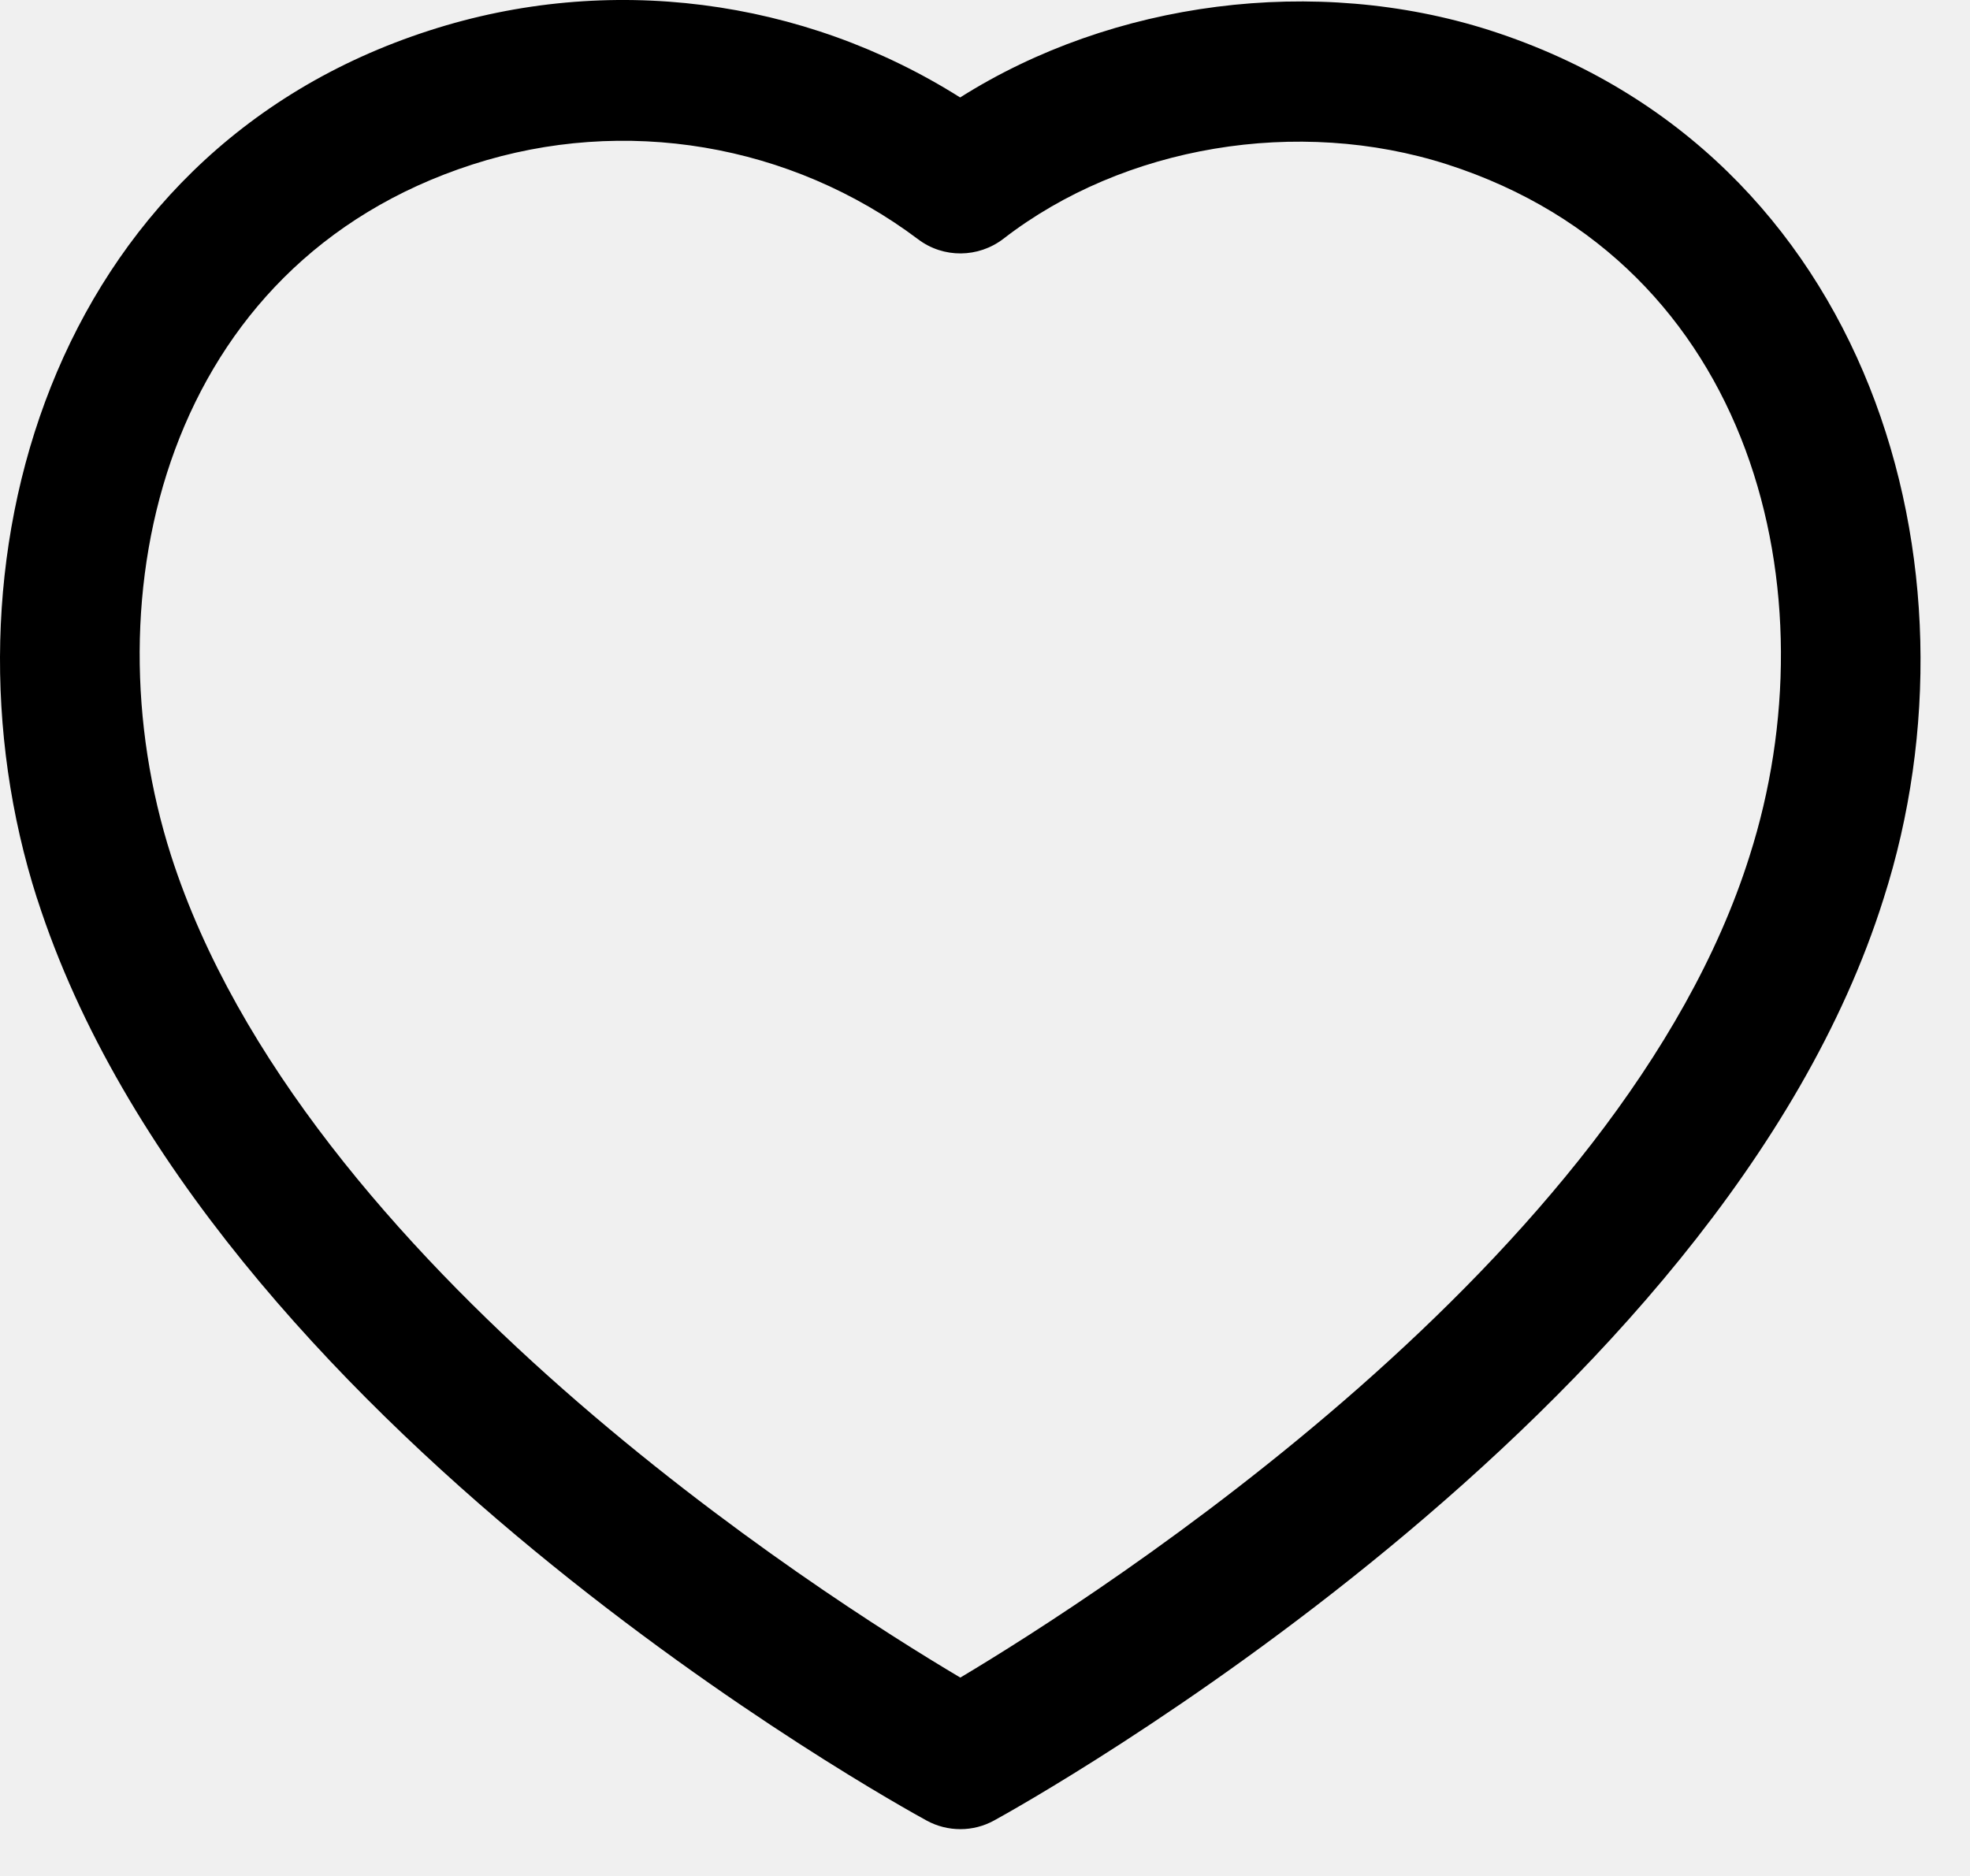
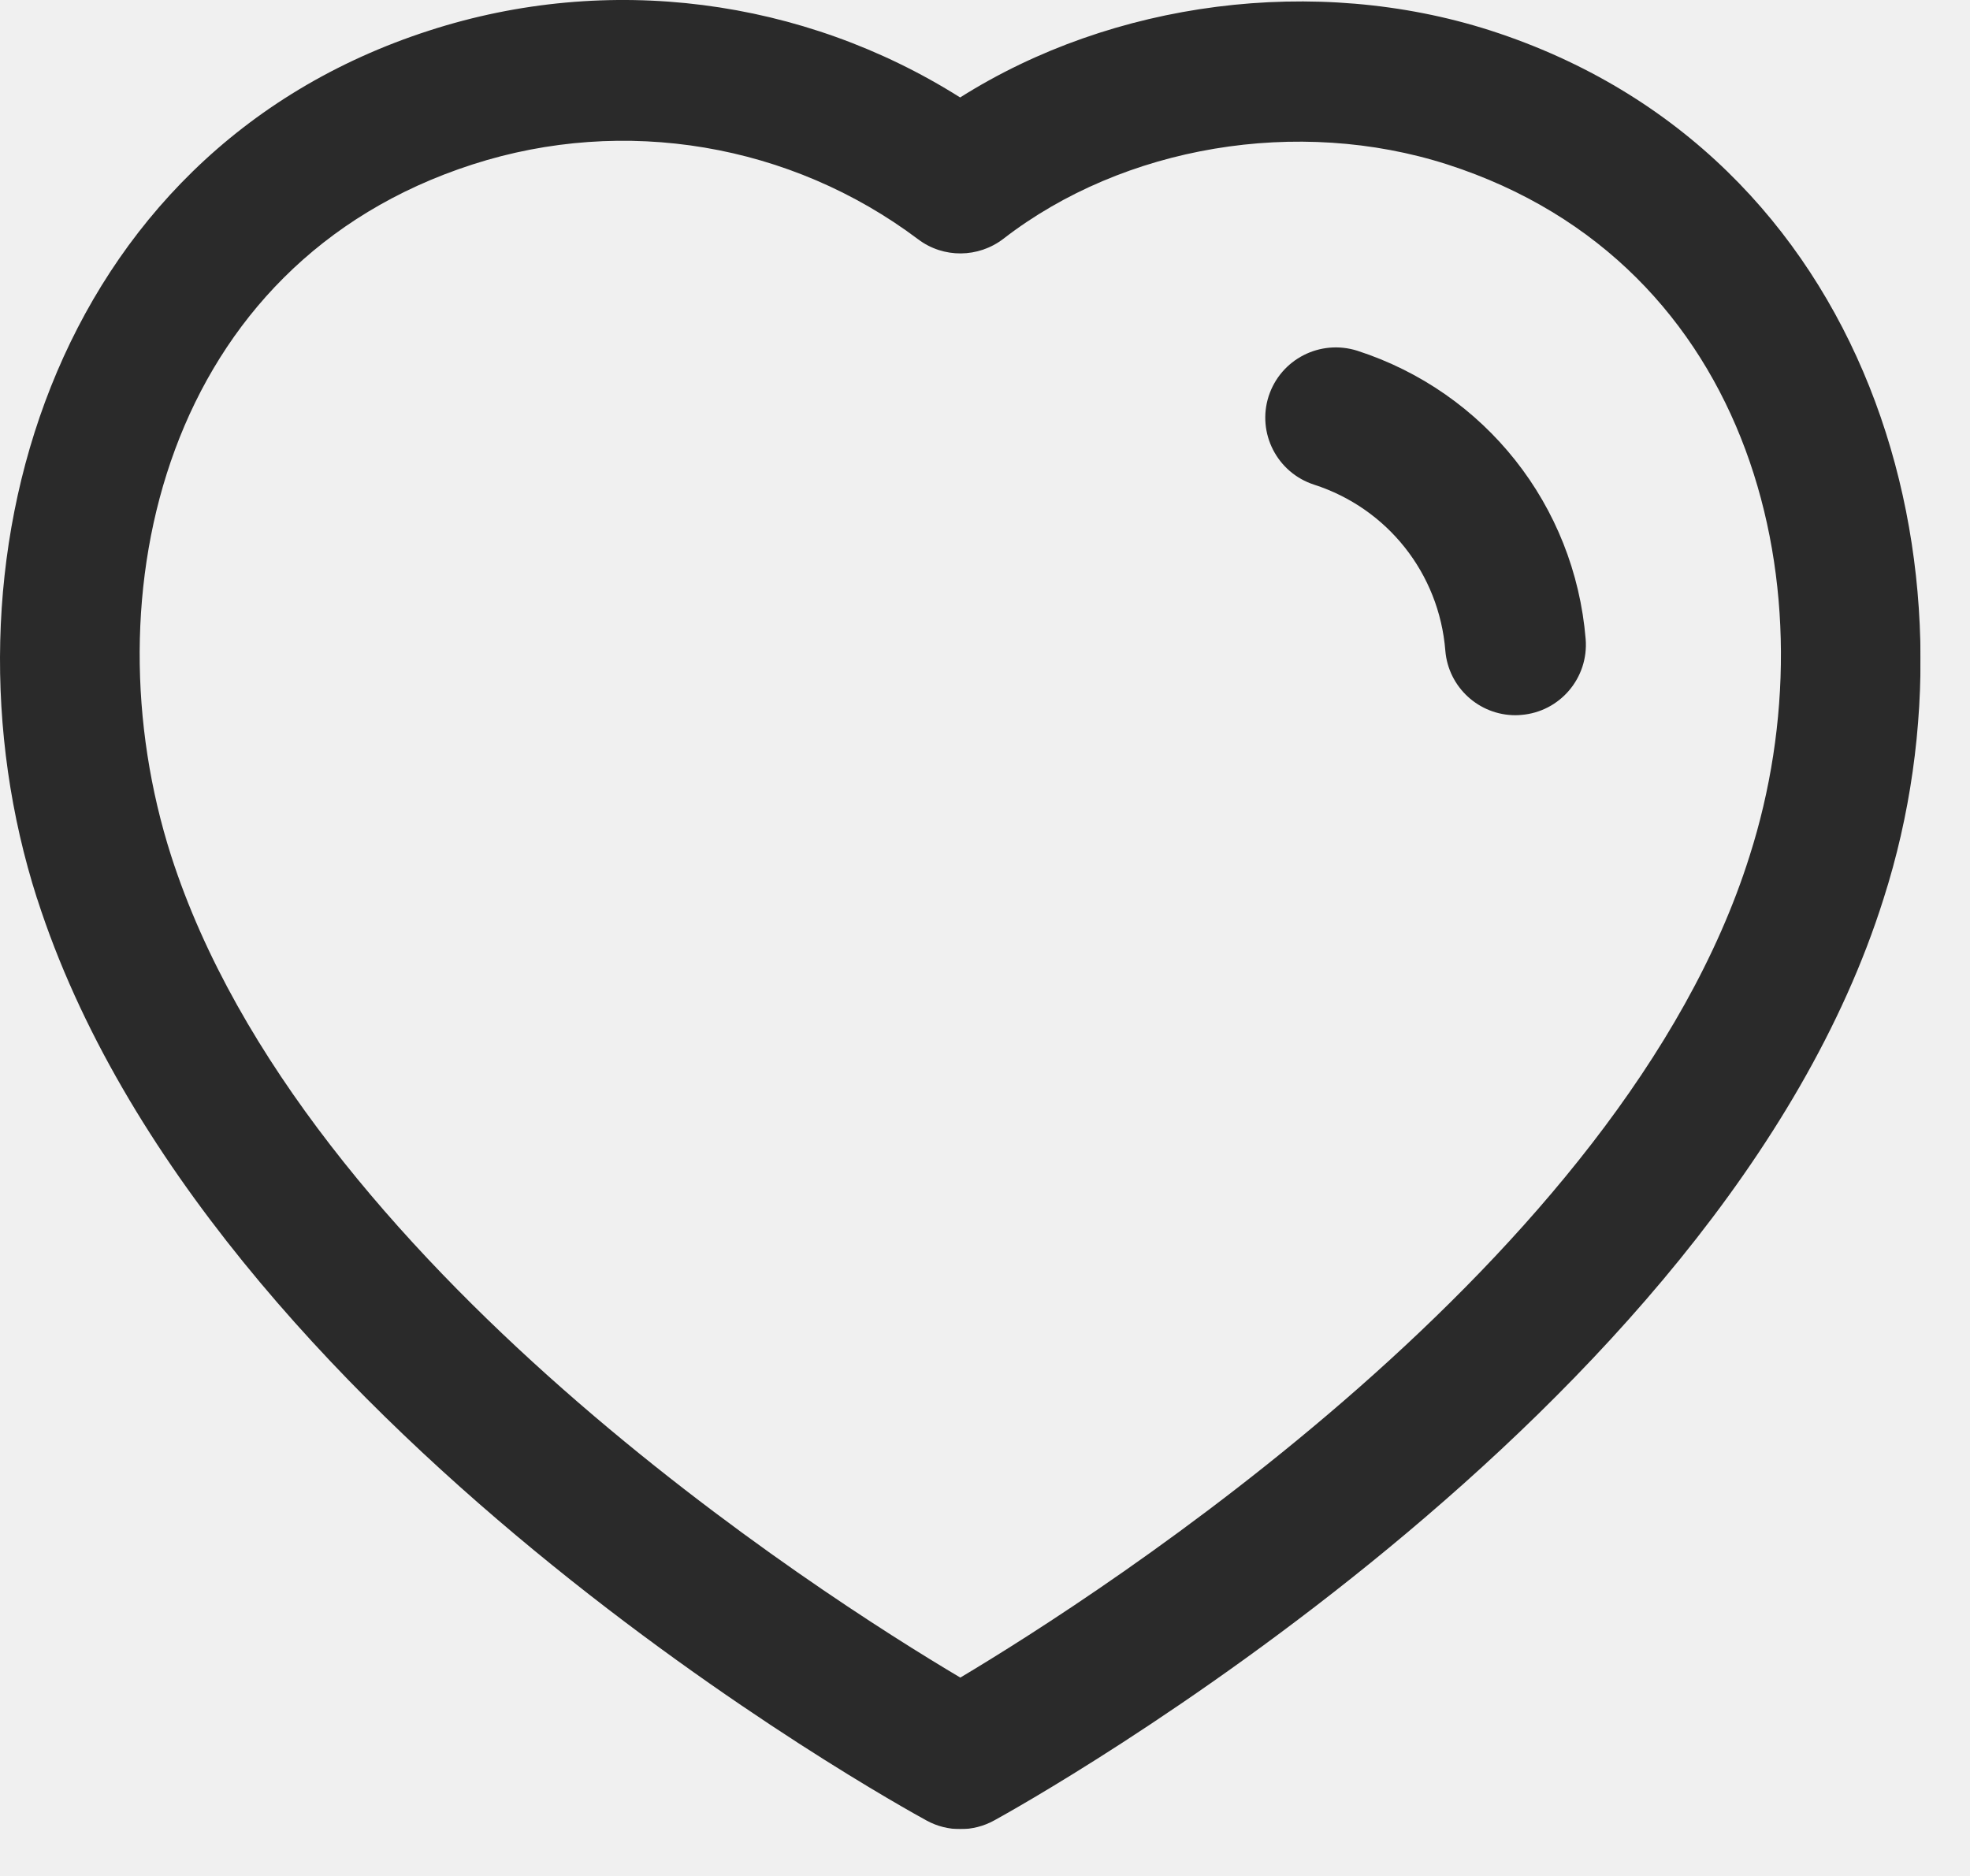
<svg xmlns="http://www.w3.org/2000/svg" width="21" height="20" viewBox="0 0 21 20" fill="none">
-   <path fill-rule="evenodd" clip-rule="evenodd" d="M1.824 9.123C3.226 13.485 8.765 17.012 10.237 17.885C11.714 17.003 17.293 13.437 18.65 9.127C19.541 6.341 18.714 2.812 15.428 1.753C13.836 1.242 11.979 1.553 10.697 2.545C10.429 2.751 10.057 2.755 9.787 2.551C8.429 1.53 6.655 1.231 5.038 1.753C1.757 2.811 0.933 6.34 1.824 9.123ZM10.238 19.501C10.114 19.501 9.991 19.471 9.879 19.41C9.566 19.239 2.193 15.175 0.396 9.581C0.395 9.581 0.395 9.58 0.395 9.58C-0.733 6.058 0.523 1.632 4.578 0.325C6.482 -0.291 8.557 -0.02 10.235 1.039C11.861 0.011 14.021 -0.273 15.887 0.325C19.946 1.634 21.206 6.059 20.079 9.58C18.34 15.11 10.913 19.235 10.598 19.408C10.486 19.47 10.362 19.501 10.238 19.501Z" fill="black" />
+   <mask id="mask0_2738_139" style="mask-type:luminance" maskUnits="userSpaceOnUse" x="0" y="0" width="21" height="20">
+     <path fill-rule="evenodd" clip-rule="evenodd" d="M0 -9.91821e-05H20.473V19.501H0V-9.91821e-05Z" fill="white" />
+   </mask>
+   <g mask="url(#mask0_2738_139)">
+     <path fill-rule="evenodd" clip-rule="evenodd" d="M1.824 9.123C3.226 13.485 8.765 17.012 10.237 17.885C11.714 17.003 17.293 13.437 18.65 9.127C19.541 6.341 18.714 2.812 15.428 1.753C13.836 1.242 11.979 1.553 10.697 2.545C10.429 2.751 10.057 2.755 9.787 2.551C8.429 1.53 6.655 1.231 5.038 1.753C1.757 2.811 0.933 6.34 1.824 9.123ZM10.238 19.501C10.114 19.501 9.991 19.471 9.879 19.41C9.566 19.239 2.193 15.175 0.396 9.581C0.395 9.581 0.395 9.58 0.395 9.58C-0.733 6.058 0.523 1.632 4.578 0.325C6.482 -0.291 8.557 -0.02 10.235 1.039C11.861 0.011 14.021 -0.273 15.887 0.325C19.946 1.634 21.206 6.059 20.079 9.58C18.34 15.11 10.913 19.235 10.598 19.408C10.486 19.47 10.362 19.501 10.238 19.501Z" fill="#2A2A2A" />
+   </g>
+   <path fill-rule="evenodd" clip-rule="evenodd" d="M16.154 7.625C15.767 7.625 15.439 7.328 15.407 6.936C15.341 6.114 14.791 5.42 14.008 5.167C13.613 5.039 13.397 4.616 13.524 4.223C13.653 3.829 14.072 3.615 14.468 3.739C15.831 4.18 16.786 5.387 16.903 6.814C16.936 7.227 16.629 7.589 16.216 7.622C16.195 7.624 16.175 7.625 16.154 7.625Z" fill="#2A2A2A" />
</svg>
